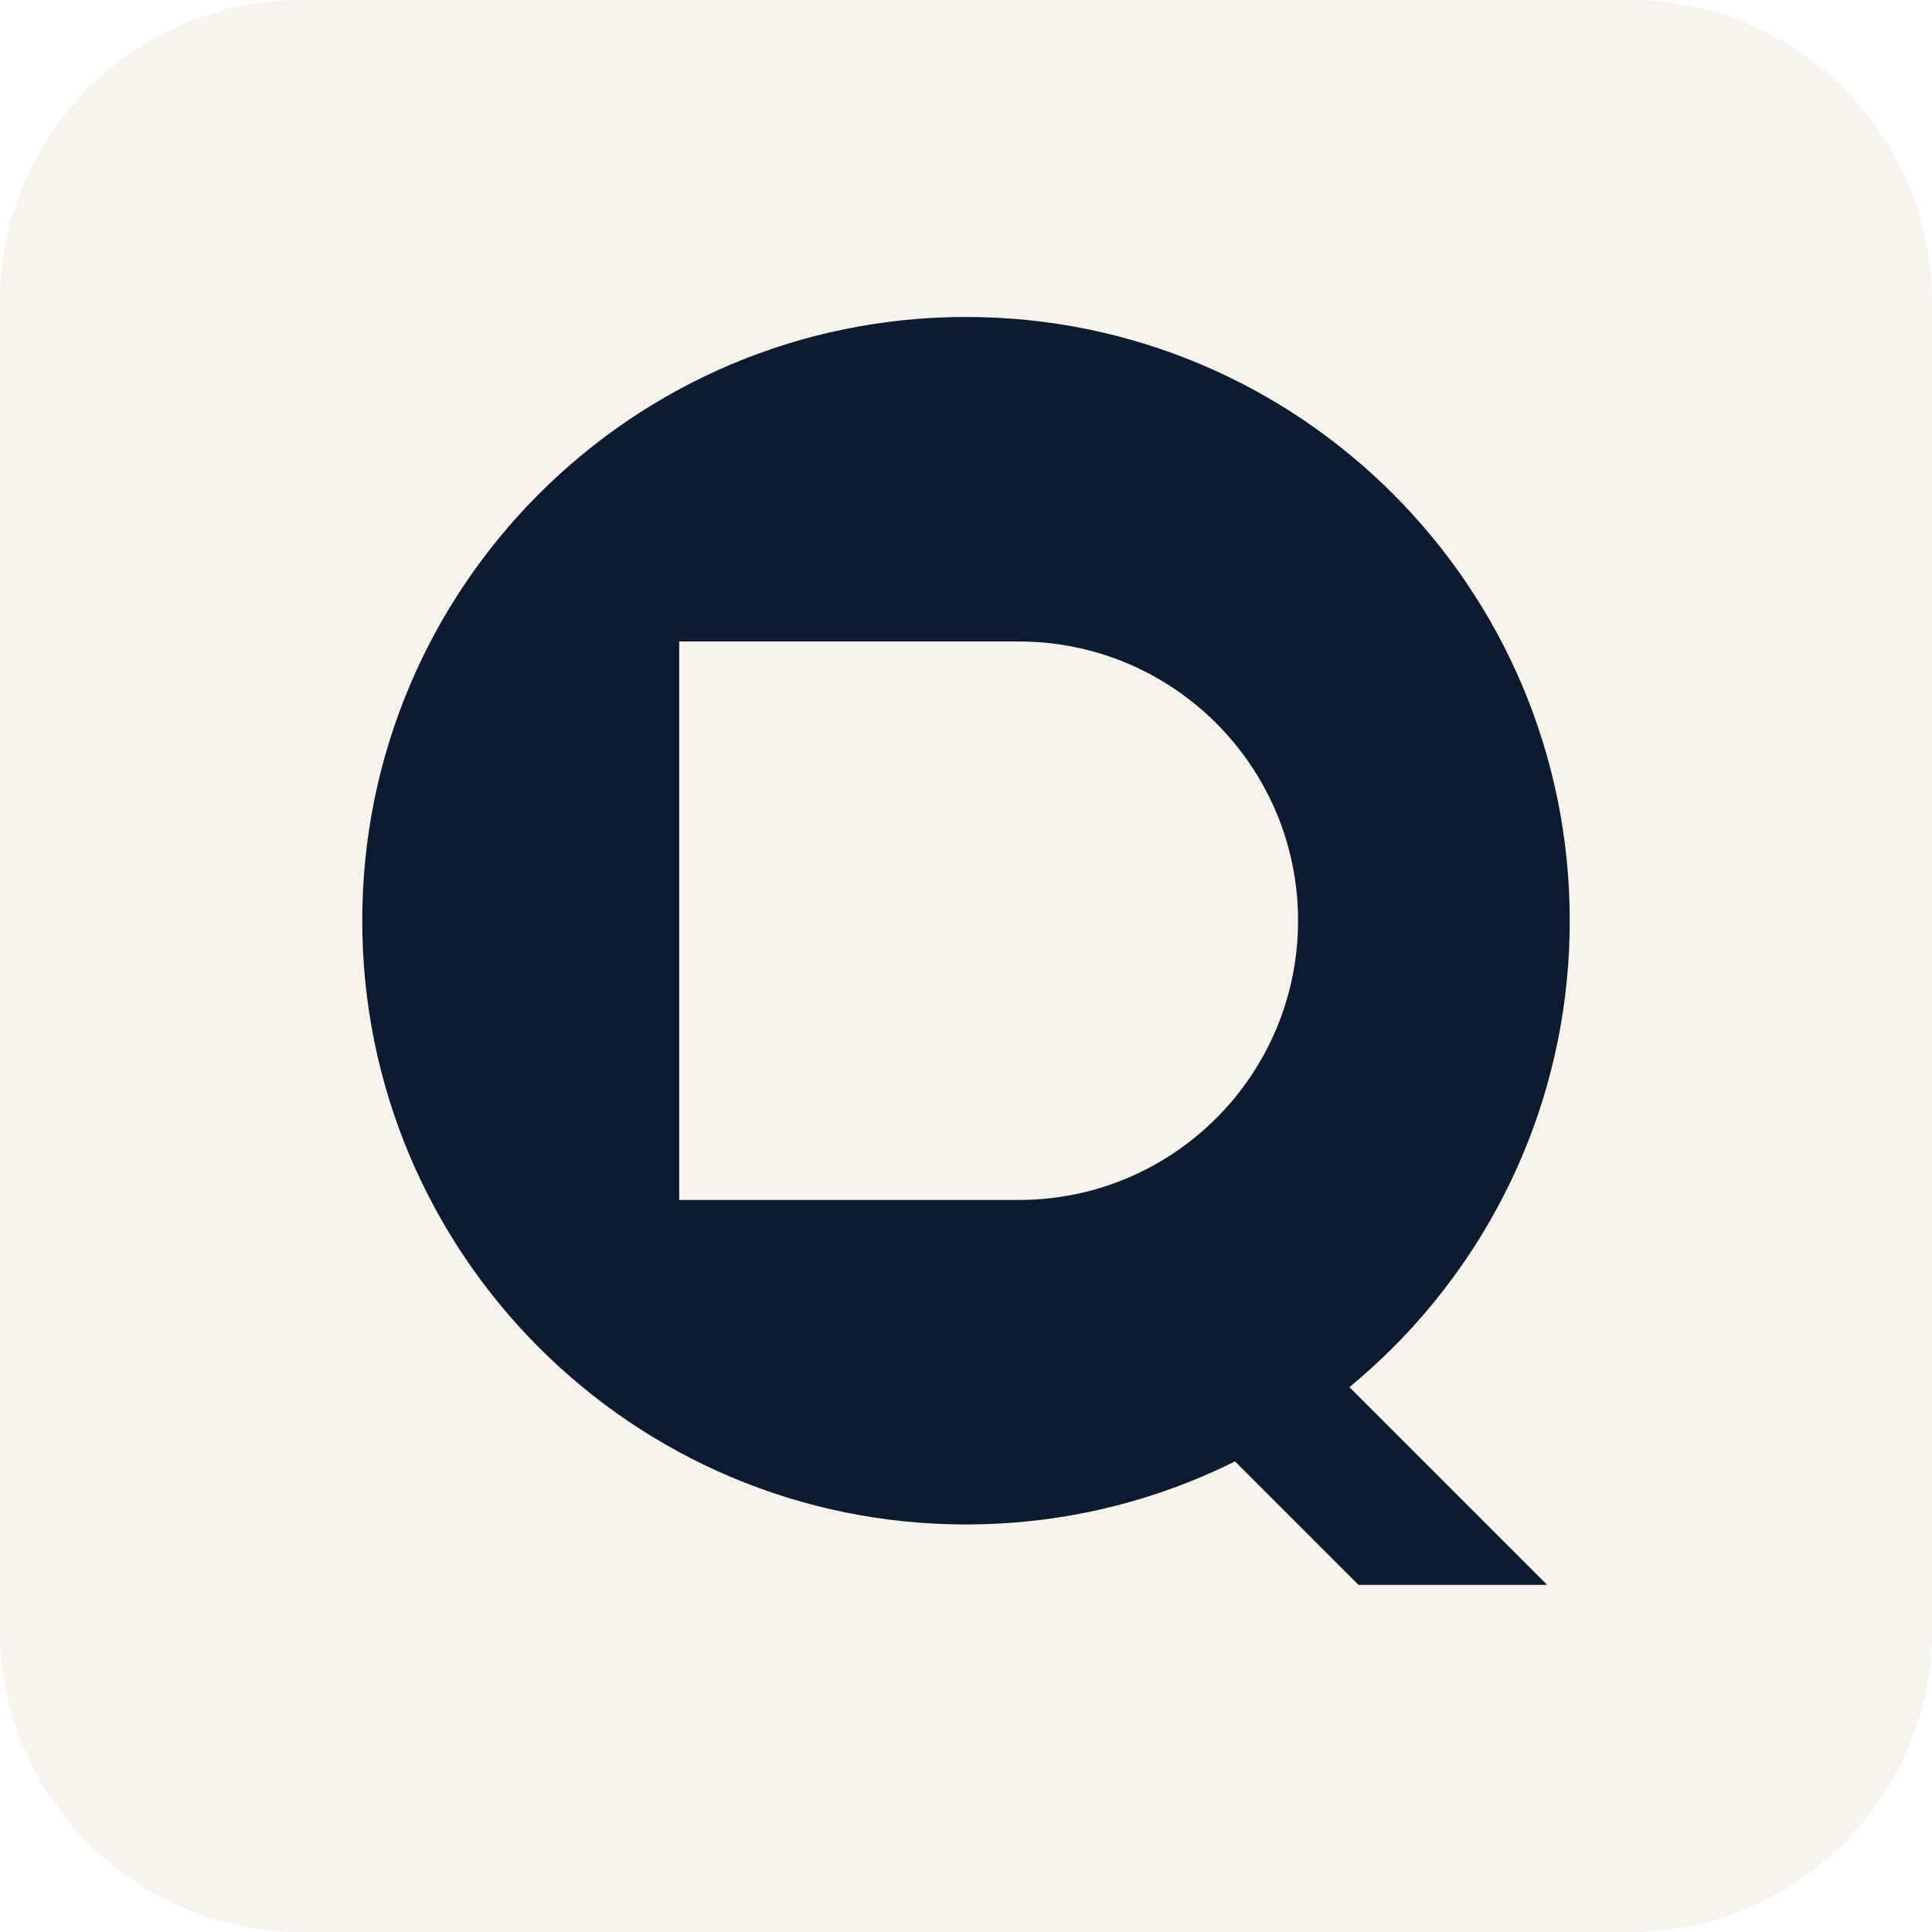
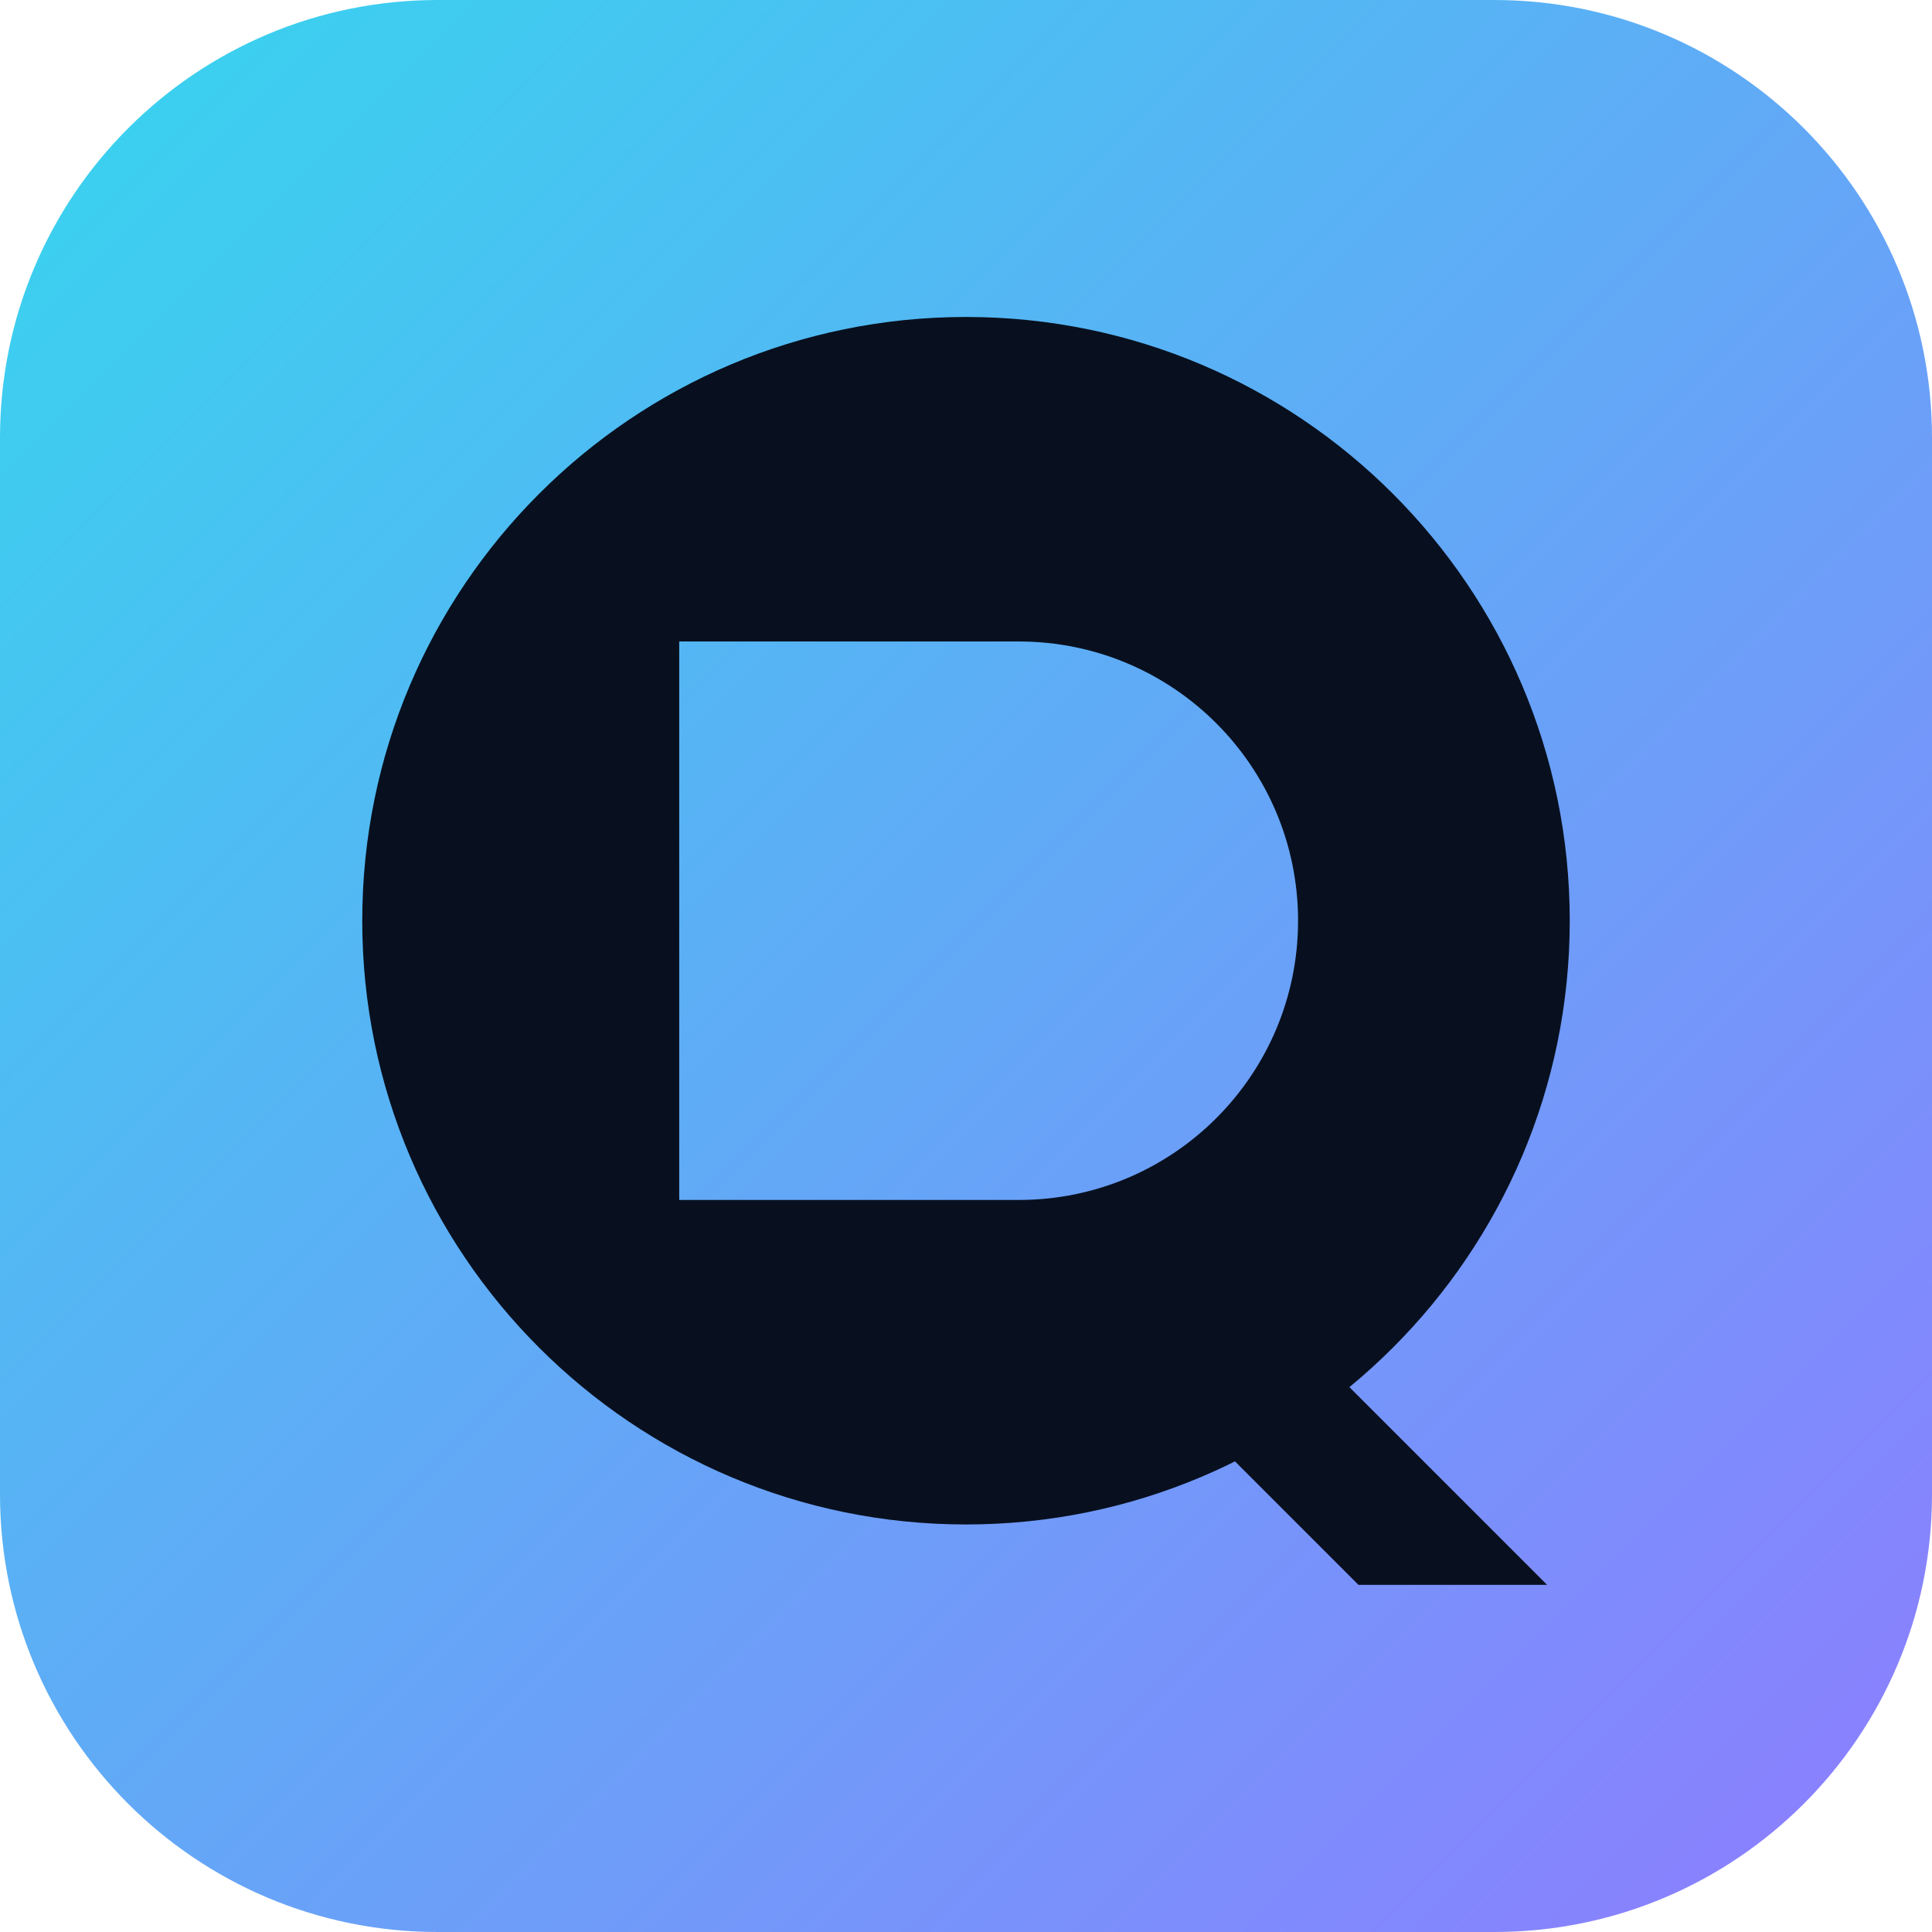
- <svg xmlns="http://www.w3.org/2000/svg" id="Calque_1" version="1.1" viewBox="0 0 1024 1024">
+ <svg xmlns="http://www.w3.org/2000/svg" viewBox="0 0 1024 1024" width="1024" height="1024">
  <defs>
-     <style>
-       .st0 {
-         fill: #f6f3ec;
-       }
- 
-       .st1 {
-         fill: #0d1b2e;
-       }
-     </style>
+     <linearGradient id="g" x1="0" y1="0" x2="1" y2="1">
+       <stop offset="0" stop-color="#35d6ee" />
+       <stop offset="1" stop-color="#8f7bff" />
+     </linearGradient>
  </defs>
-   <rect class="st0" width="1024" height="1024" rx="160" ry="160" />
-   <circle class="st1" cx="512" cy="488" r="320" />
-   <path class="st0" d="M360,340h180c81.74,0,148,66.26,148,148s-66.26,148-148,148h-180v-296Z" />
-   <path class="st1" d="M640,660l180,180h-100l-140-140,60-40Z" />
+   <rect width="1024" height="1024" rx="232" ry="232" fill="url(#g)" />
+   <path fill-rule="evenodd" fill="#08101f" d="M512,168a320,320 0 1,0 0,640a320,320 0 1,0 0,-640Z            M360,340h180c81.74,0,148,66.26,148,148s-66.26,148-148,148h-180v-296Z" />
+   <path fill="#08101f" d="M640,660l180,180h-100l-140-140,60-40Z" />
</svg>
